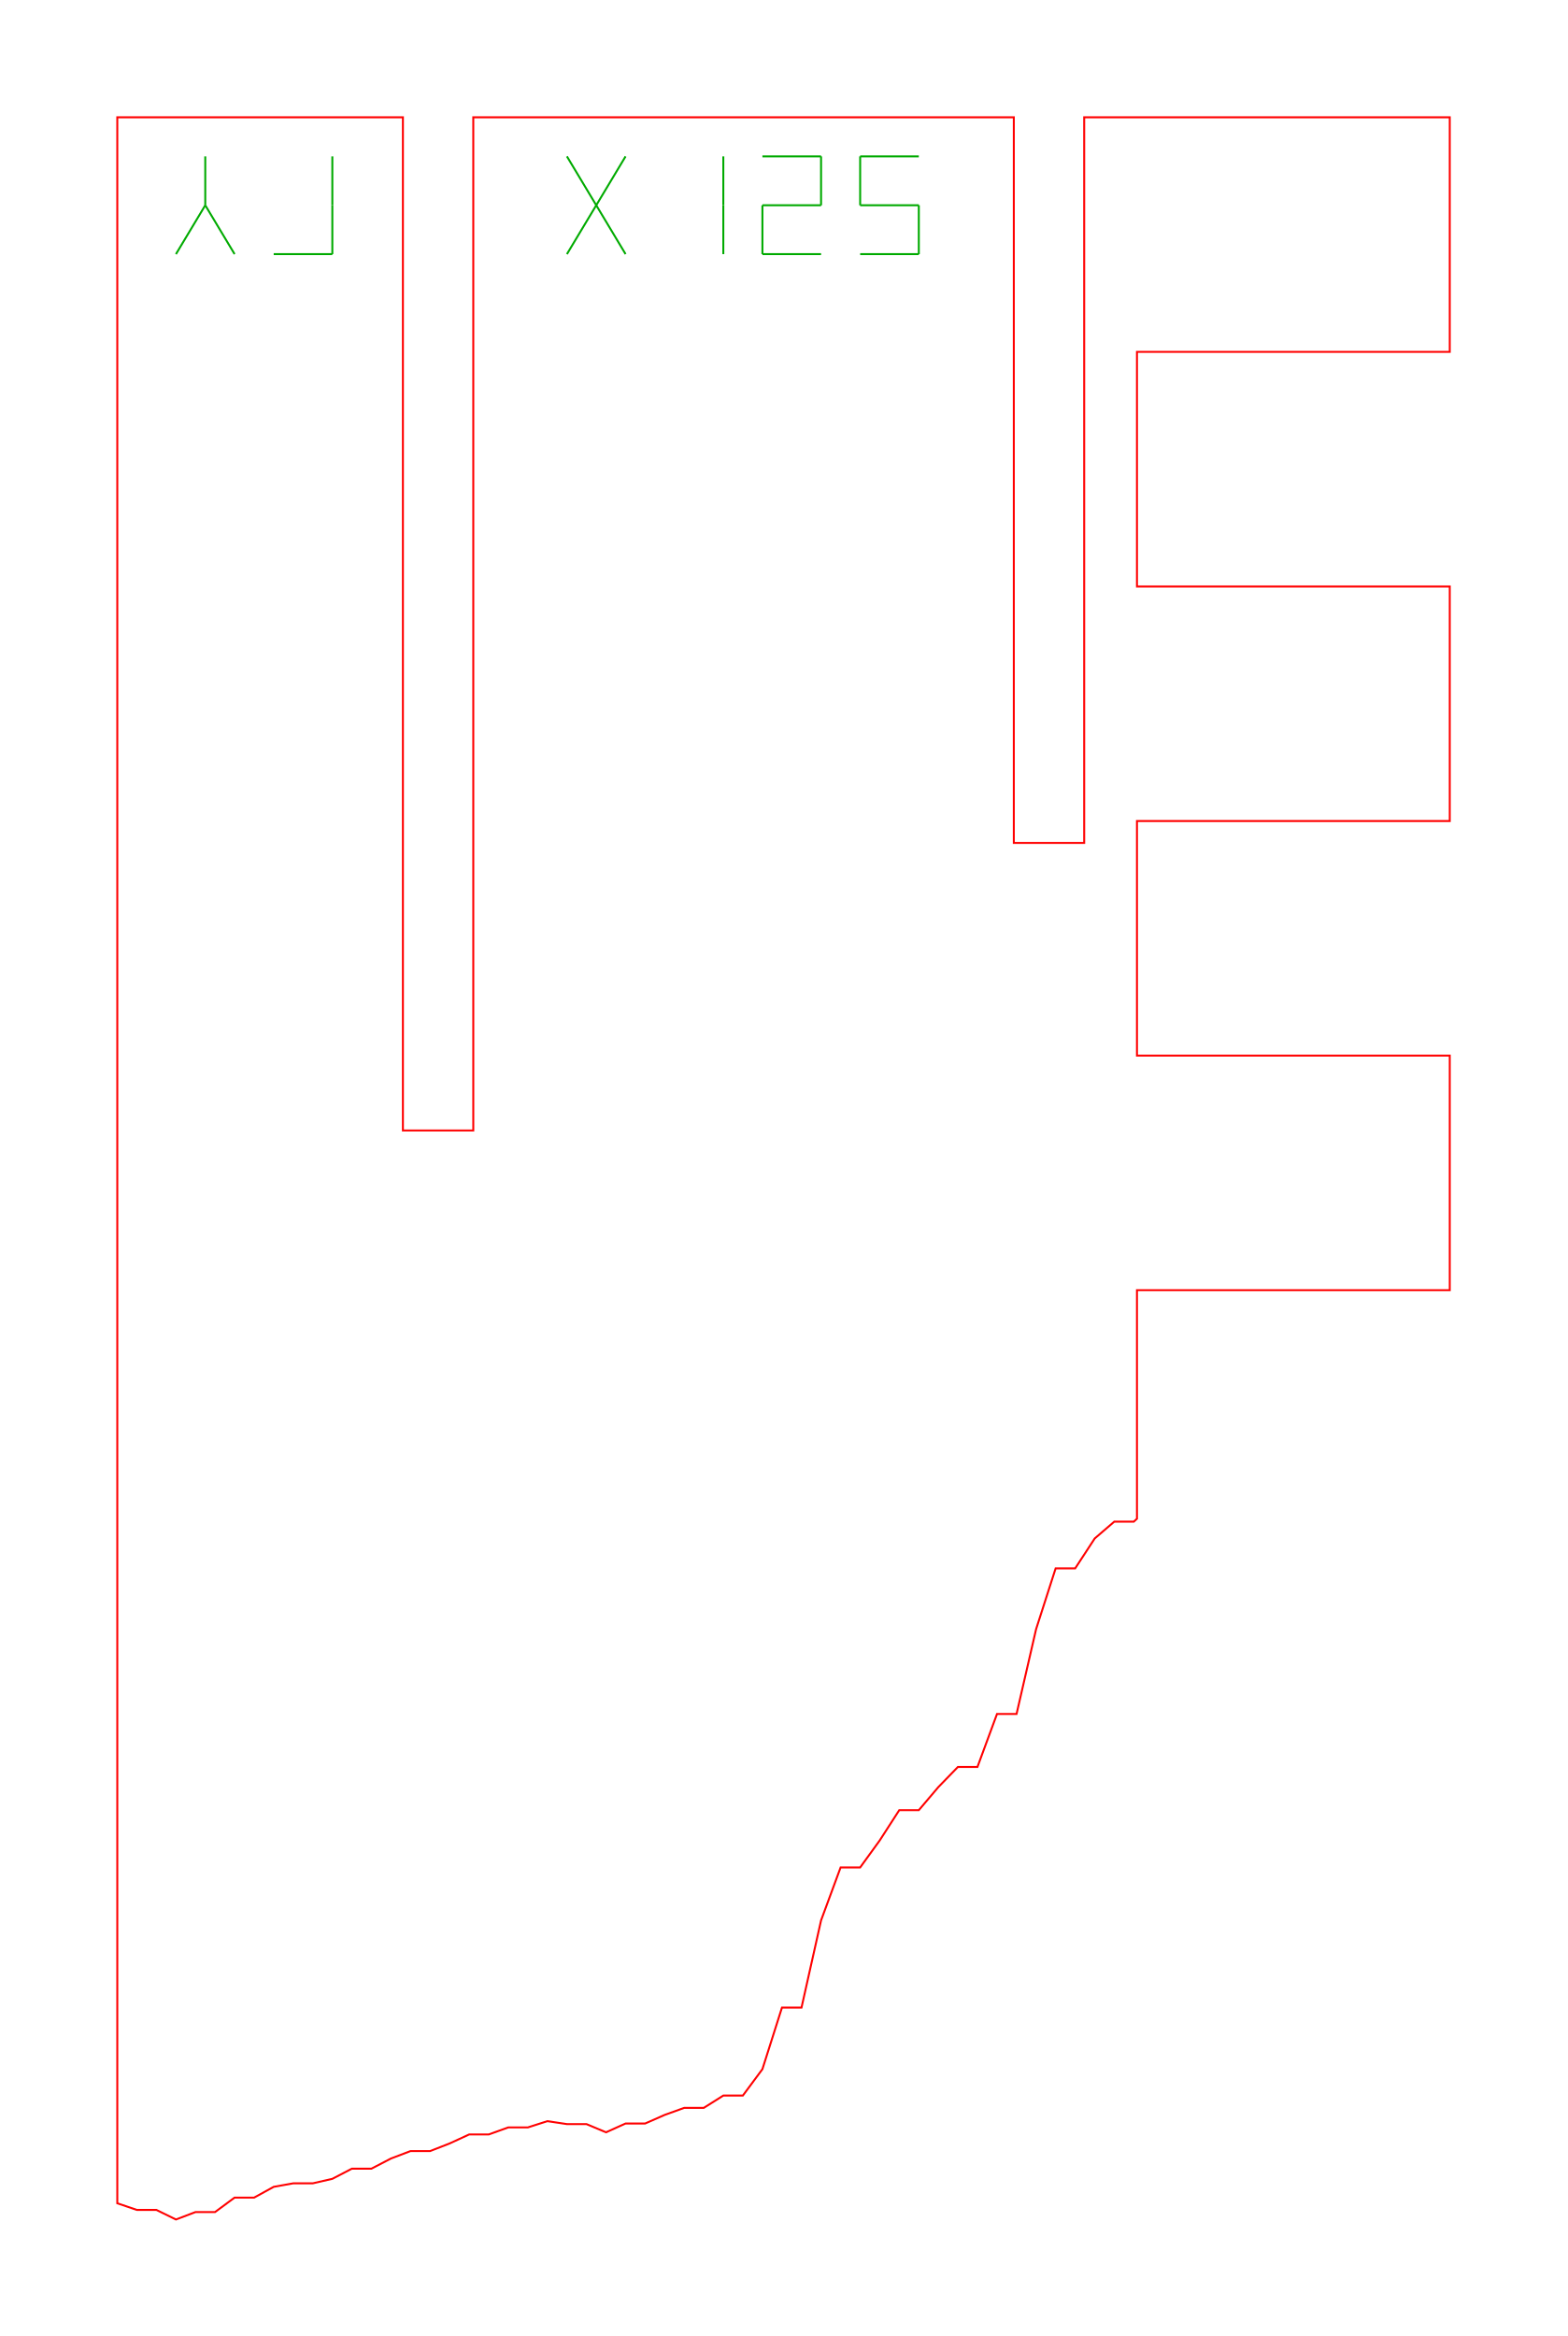
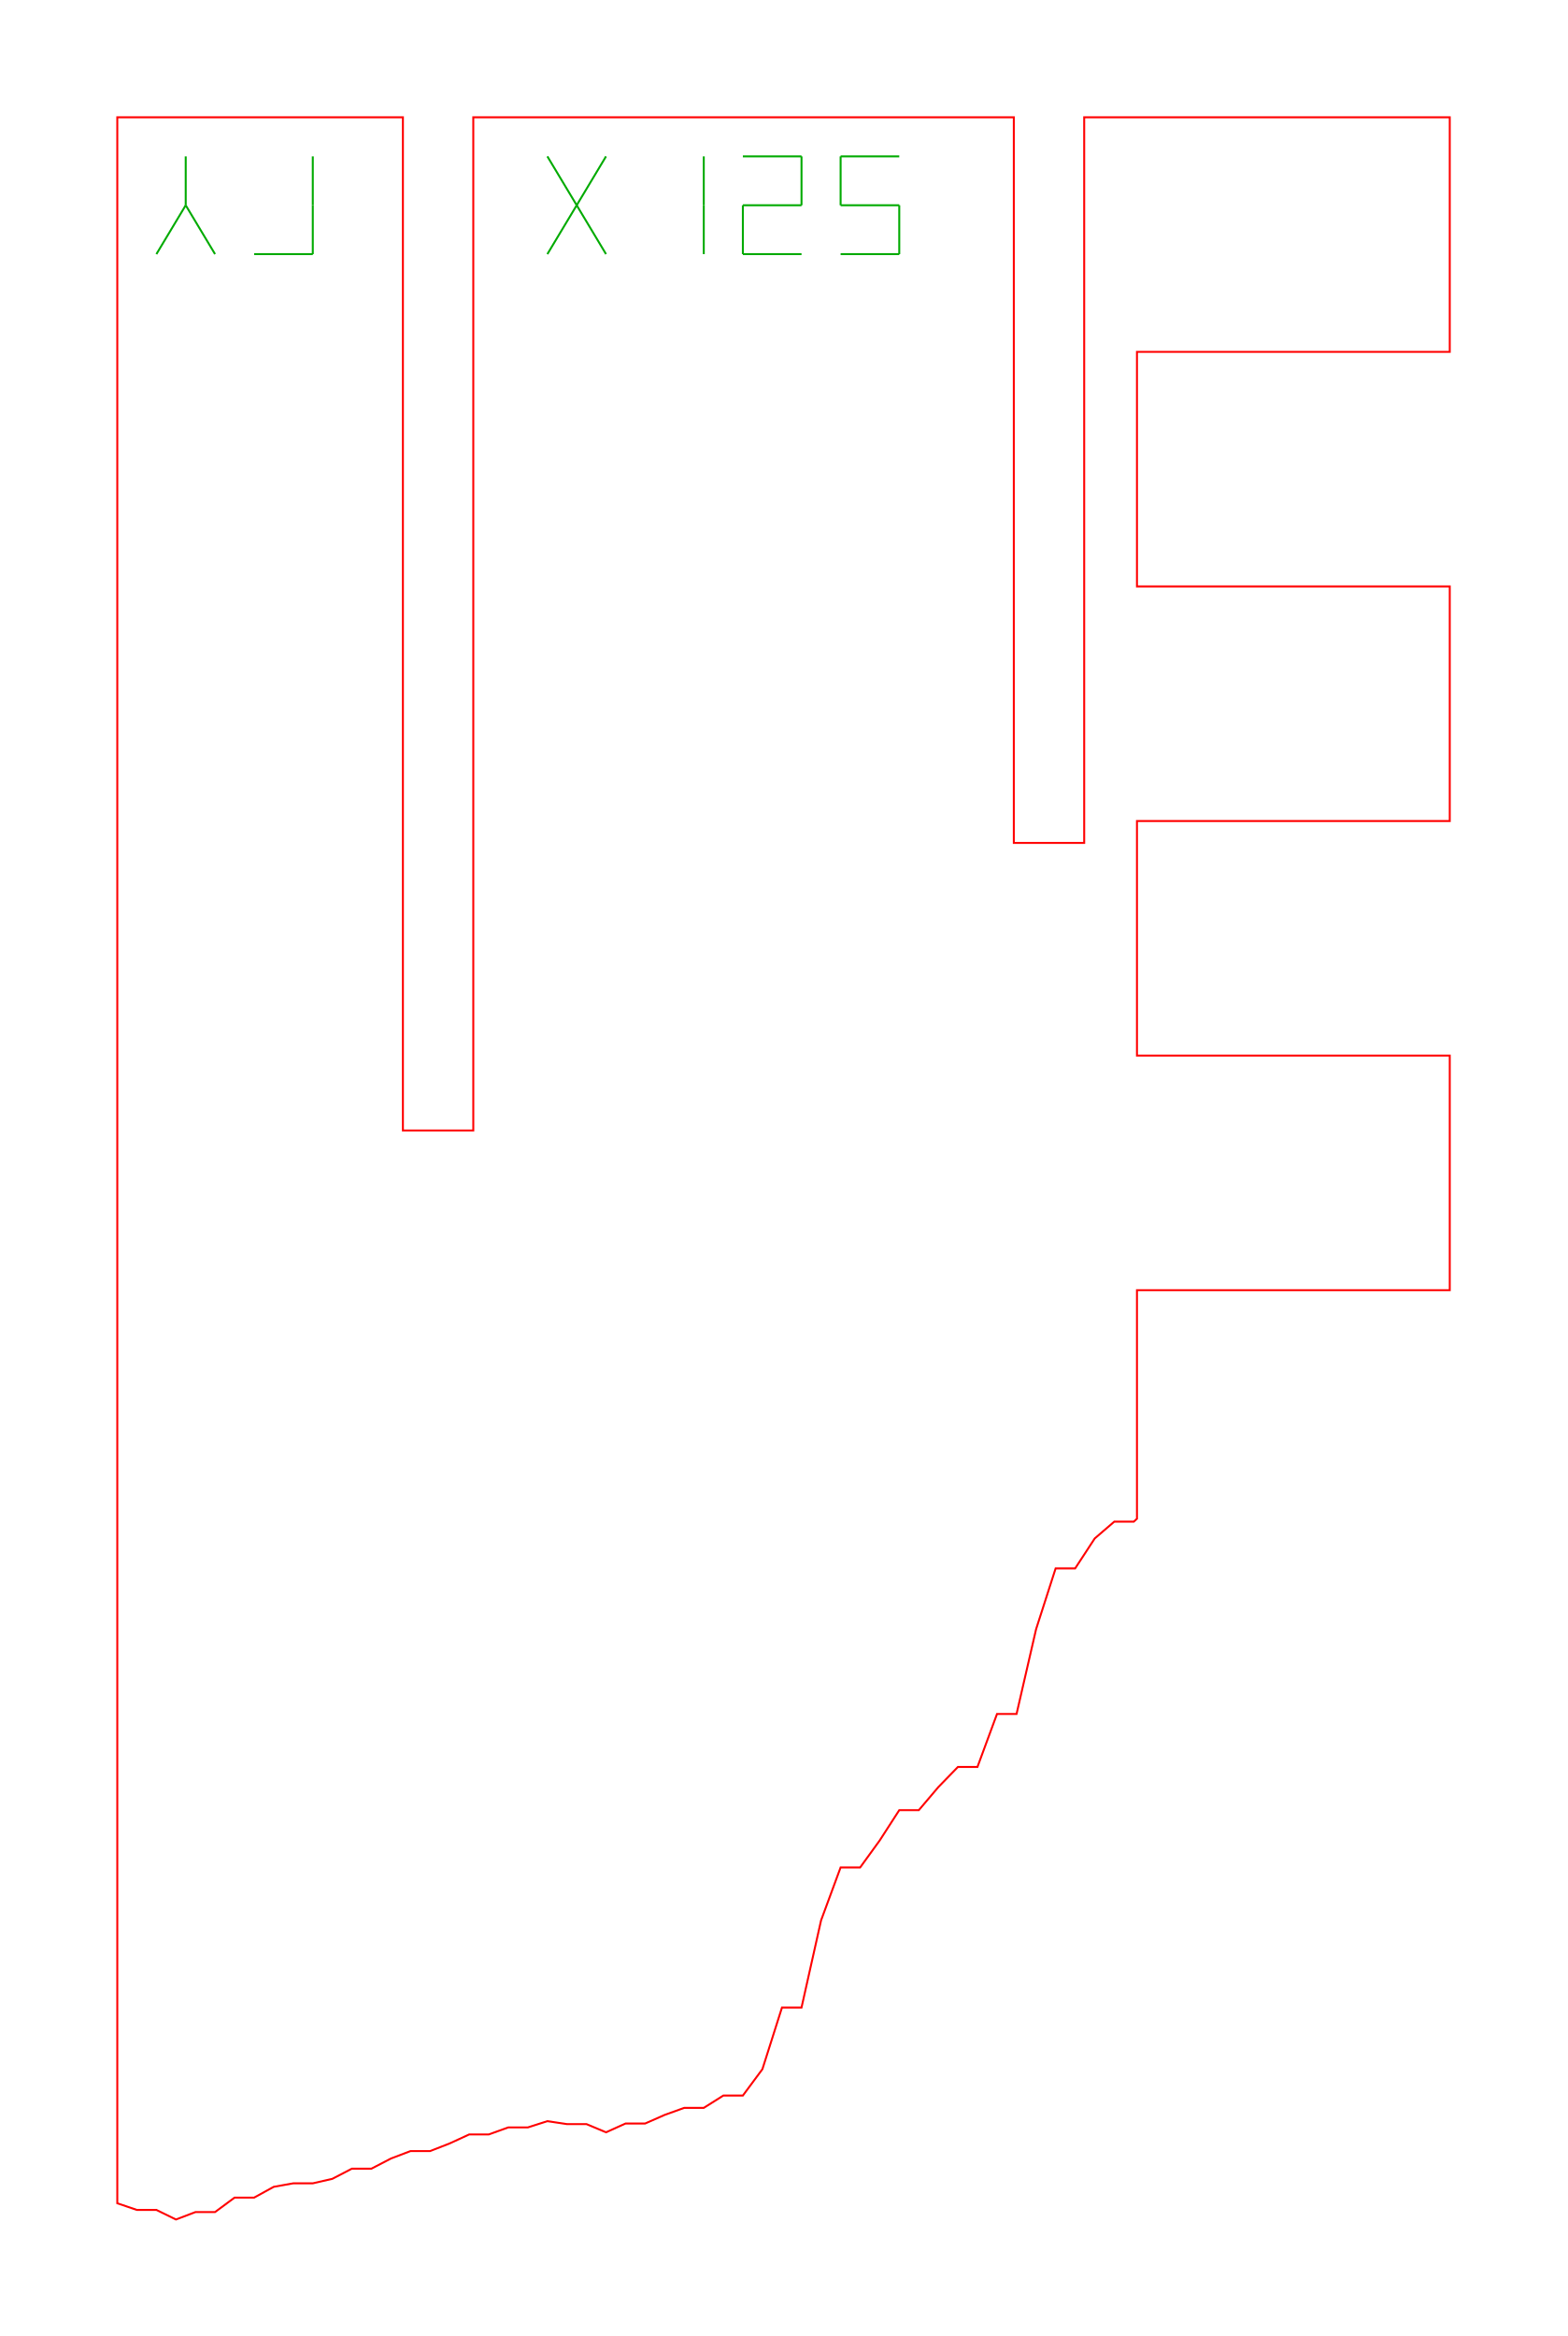
<svg xmlns="http://www.w3.org/2000/svg" width="80.2mm" height="119.5mm" viewBox="0 0 80.2 119.5">
  <path d="M 6.00,112.71 L 7.00,113.05 L 8.00,113.05 L 9.00,113.54 L 10.00,113.16 L 11.00,113.16 L 12.00,112.42 L 13.00,112.42 L 14.00,111.87 L 15.00,111.69 L 16.00,111.69 L 17.00,111.46 L 18.00,110.94 L 19.00,110.94 L 20.00,110.42 L 21.00,110.04 L 22.00,110.04 L 23.00,109.65 L 24.00,109.19 L 25.00,109.19 L 26.00,108.83 L 27.00,108.83 L 28.00,108.51 L 29.00,108.66 L 30.00,108.66 L 31.00,109.08 L 32.00,108.63 L 33.00,108.63 L 34.00,108.19 L 35.00,107.83 L 36.00,107.83 L 37.00,107.20 L 38.00,107.20 L 39.00,105.85 L 40.00,102.70 L 41.00,102.70 L 42.00,98.24 L 43.00,95.53 L 44.00,95.53 L 45.00,94.15 L 46.00,92.60 L 47.00,92.60 L 48.00,91.42 L 49.00,90.39 L 50.00,90.39 L 51.00,87.68 L 52.00,87.68 L 53.00,83.34 L 54.00,80.23 L 55.00,80.23 L 56.00,78.70 L 57.00,77.84 L 58.00,77.84 L 58.16,77.69 L 58.16,66.00 L 66.16,66.00 L 74.16,66.00 L 74.16,54.00 L 66.16,54.00 L 58.16,54.00 L 58.16,42.00 L 66.16,42.00 L 74.16,42.00 L 74.16,30.00 L 66.16,30.00 L 58.16,30.00 L 58.16,18.00 L 66.16,18.00 L 74.16,18.00 L 74.16,6.00 L 74.00,6.00 L 73.00,6.00 L 72.00,6.00 L 71.00,6.00 L 70.00,6.00 L 69.00,6.00 L 68.00,6.00 L 67.00,6.00 L 66.16,6.00 L 66.00,6.00 L 65.00,6.00 L 64.00,6.00 L 63.00,6.00 L 62.00,6.00 L 61.00,6.00 L 60.00,6.00 L 59.00,6.00 L 58.00,6.00 L 57.00,6.00 L 56.00,6.00 L 55.46,6.00 L 55.46,43.12 L 51.86,43.12 L 51.86,6.00 L 51.00,6.00 L 50.00,6.00 L 49.00,6.00 L 48.00,6.00 L 47.00,6.00 L 46.00,6.00 L 45.00,6.00 L 44.00,6.00 L 43.00,6.00 L 42.00,6.00 L 41.00,6.00 L 40.00,6.00 L 39.00,6.00 L 38.00,6.00 L 37.00,6.00 L 36.00,6.00 L 35.00,6.00 L 34.00,6.00 L 33.00,6.00 L 32.00,6.00 L 31.00,6.00 L 30.00,6.00 L 29.00,6.00 L 28.00,6.00 L 27.00,6.00 L 26.00,6.00 L 25.00,6.00 L 24.21,6.00 L 24.21,57.83 L 20.61,57.83 L 20.61,6.00 L 20.00,6.00 L 19.00,6.00 L 18.00,6.00 L 17.00,6.00 L 16.00,6.00 L 15.00,6.00 L 14.00,6.00 L 13.00,6.00 L 12.00,6.00 L 11.00,6.00 L 10.00,6.00 L 9.00,6.00 L 8.00,6.00 L 7.00,6.00 L 6.00,6.00 L 6.00,112.71 Z" fill="none" stroke="#f00" stroke-width="0.1" />
-   <path d="M 9.00,13.00 L 10.50,10.50" fill="none" stroke="#0a0" stroke-width="0.1" />
-   <path d="M 12.00,13.00 L 10.50,10.50" fill="none" stroke="#0a0" stroke-width="0.1" />
-   <path d="M 10.50,10.50 L 10.50,8.00" fill="none" stroke="#0a0" stroke-width="0.1" />
-   <path d="M 14.00,13.00 L 17.00,13.00" fill="none" stroke="#0a0" stroke-width="0.1" />
-   <path d="M 17.00,13.00 L 17.00,10.50" fill="none" stroke="#0a0" stroke-width="0.1" />
-   <path d="M 17.00,10.50 L 17.00,8.00" fill="none" stroke="#0a0" stroke-width="0.1" />
-   <path d="M 29.00,13.00 L 32.00,8.00" fill="none" stroke="#0a0" stroke-width="0.1" />
-   <path d="M 29.00,8.00 L 32.00,13.00" fill="none" stroke="#0a0" stroke-width="0.1" />
-   <path d="M 37.00,13.00 L 37.00,10.50" fill="none" stroke="#0a0" stroke-width="0.1" />
-   <path d="M 37.00,10.50 L 37.00,8.00" fill="none" stroke="#0a0" stroke-width="0.1" />
-   <path d="M 39.00,13.00 L 42.00,13.00" fill="none" stroke="#0a0" stroke-width="0.1" />
-   <path d="M 39.00,13.00 L 39.00,10.50" fill="none" stroke="#0a0" stroke-width="0.1" />
-   <path d="M 39.00,10.50 L 42.00,10.50" fill="none" stroke="#0a0" stroke-width="0.1" />
-   <path d="M 42.00,10.50 L 42.00,8.00" fill="none" stroke="#0a0" stroke-width="0.1" />
-   <path d="M 39.00,8.00 L 42.00,8.00" fill="none" stroke="#0a0" stroke-width="0.1" />
-   <path d="M 44.00,13.00 L 47.00,13.00" fill="none" stroke="#0a0" stroke-width="0.1" />
-   <path d="M 47.00,13.00 L 47.00,10.50" fill="none" stroke="#0a0" stroke-width="0.1" />
-   <path d="M 44.00,10.50 L 47.00,10.50" fill="none" stroke="#0a0" stroke-width="0.1" />
-   <path d="M 44.00,10.50 L 44.00,8.00" fill="none" stroke="#0a0" stroke-width="0.1" />
-   <path d="M 44.00,8.00 L 47.00,8.00" fill="none" stroke="#0a0" stroke-width="0.1" />
+   <path d="M 8.00,13.00 L 9.50,10.50" fill="none" stroke="#0a0" stroke-width="0.1" />
+   <path d="M 11.00,13.00 L 9.50,10.50" fill="none" stroke="#0a0" stroke-width="0.1" />
+   <path d="M 9.50,10.50 L 9.50,8.00" fill="none" stroke="#0a0" stroke-width="0.1" />
+   <path d="M 13.00,13.00 L 16.00,13.00" fill="none" stroke="#0a0" stroke-width="0.1" />
+   <path d="M 16.00,13.00 L 16.00,10.50" fill="none" stroke="#0a0" stroke-width="0.1" />
+   <path d="M 16.00,10.50 L 16.00,8.00" fill="none" stroke="#0a0" stroke-width="0.1" />
+   <path d="M 28.00,13.00 L 31.00,8.00" fill="none" stroke="#0a0" stroke-width="0.1" />
+   <path d="M 28.00,8.00 L 31.00,13.00" fill="none" stroke="#0a0" stroke-width="0.1" />
+   <path d="M 36.00,13.00 L 36.00,10.50" fill="none" stroke="#0a0" stroke-width="0.1" />
+   <path d="M 36.00,10.50 L 36.00,8.00" fill="none" stroke="#0a0" stroke-width="0.1" />
+   <path d="M 38.00,13.00 L 41.00,13.00" fill="none" stroke="#0a0" stroke-width="0.1" />
+   <path d="M 38.00,13.00 L 38.00,10.50" fill="none" stroke="#0a0" stroke-width="0.1" />
+   <path d="M 38.00,10.50 L 41.00,10.50" fill="none" stroke="#0a0" stroke-width="0.1" />
+   <path d="M 41.00,10.50 L 41.00,8.00" fill="none" stroke="#0a0" stroke-width="0.1" />
+   <path d="M 38.00,8.00 L 41.00,8.00" fill="none" stroke="#0a0" stroke-width="0.1" />
+   <path d="M 43.00,13.00 L 46.00,13.00" fill="none" stroke="#0a0" stroke-width="0.1" />
+   <path d="M 46.00,13.00 L 46.00,10.50" fill="none" stroke="#0a0" stroke-width="0.1" />
+   <path d="M 43.00,10.50 L 46.00,10.50" fill="none" stroke="#0a0" stroke-width="0.1" />
+   <path d="M 43.00,10.50 L 43.00,8.00" fill="none" stroke="#0a0" stroke-width="0.1" />
+   <path d="M 43.00,8.00 L 46.00,8.00" fill="none" stroke="#0a0" stroke-width="0.1" />
</svg>
